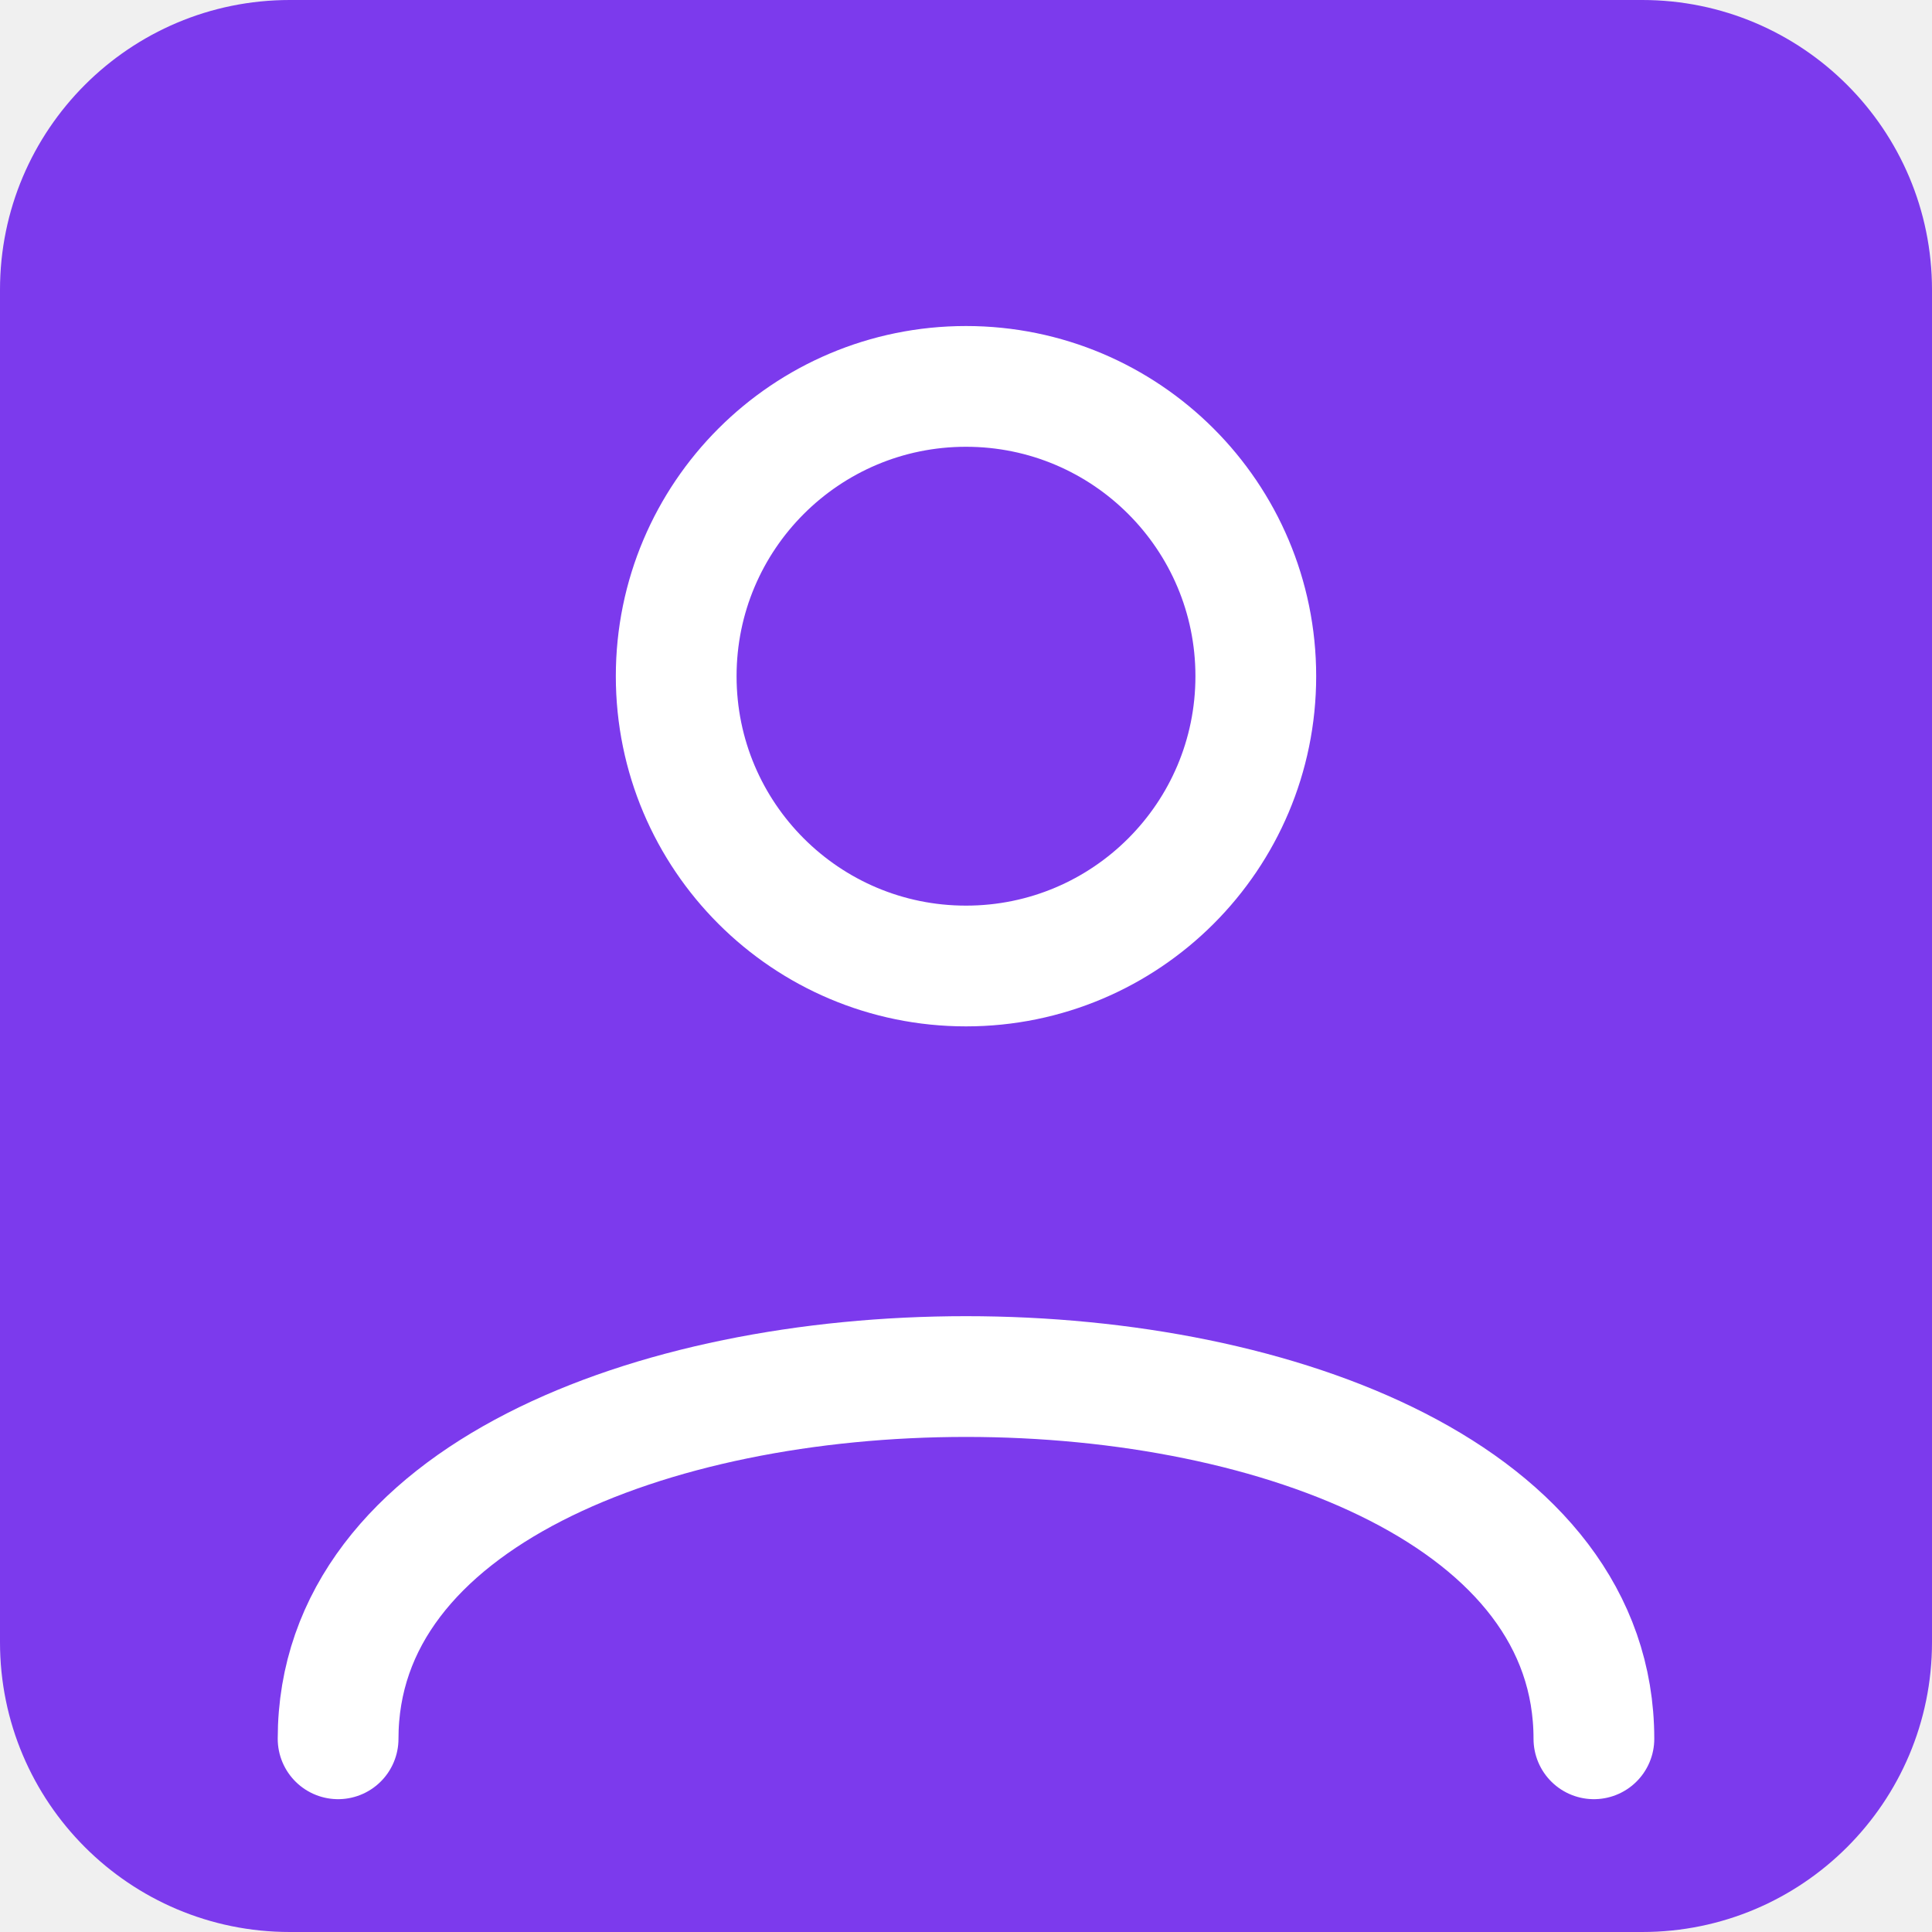
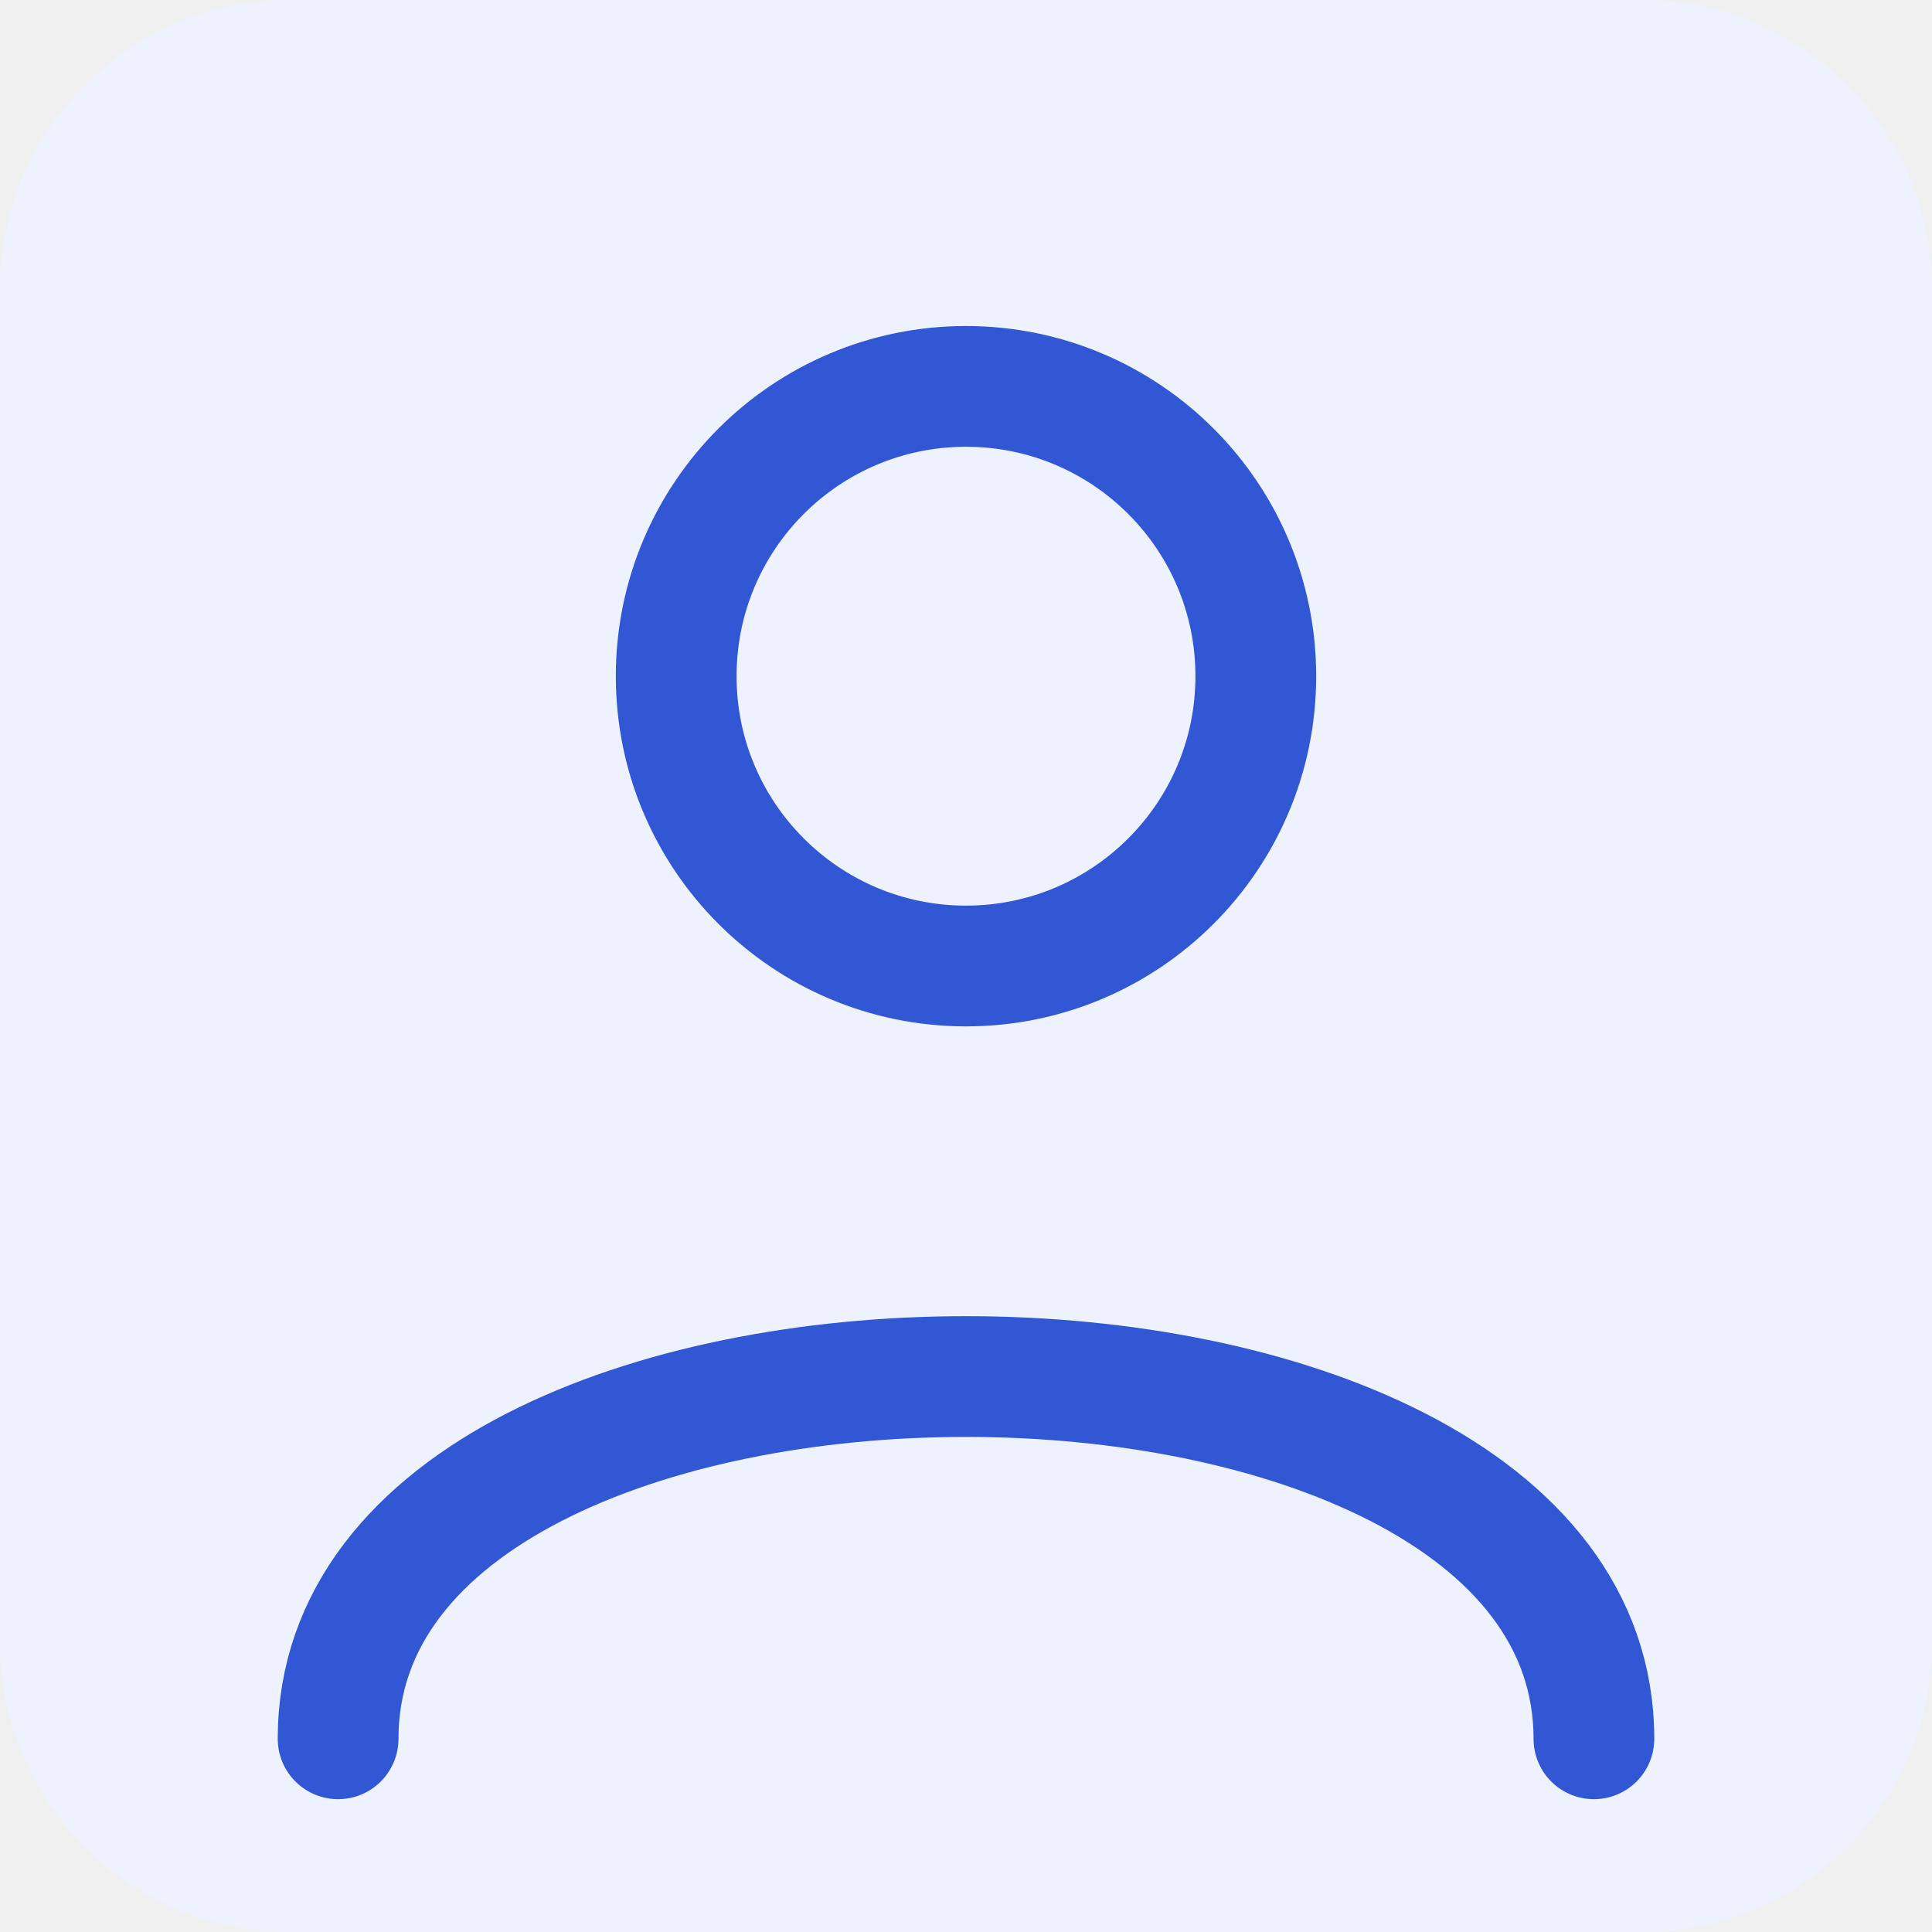
<svg xmlns="http://www.w3.org/2000/svg" viewBox="0 0 40 40">
-   <rect width="40" height="40" rx="6" fill="#7c3aed" />
-   <circle cx="20" cy="14" r="6" fill="none" stroke="#ffffff" stroke-width="2.5" />
-   <path d="M7 36 C7 26 33 26 33 36" fill="none" stroke="#ffffff" stroke-width="2.5" stroke-linecap="round" />
+   <rect width="40" height="40" rx="6" fill="#EEF2FF" />
+   <circle cx="20" cy="14" r="6" fill="none" stroke="#3157D5" stroke-width="2.5" />
+   <path d="M7 36 C7 26 33 26 33 36" fill="none" stroke="#3157D5" stroke-width="2.5" stroke-linecap="round" />
</svg>
